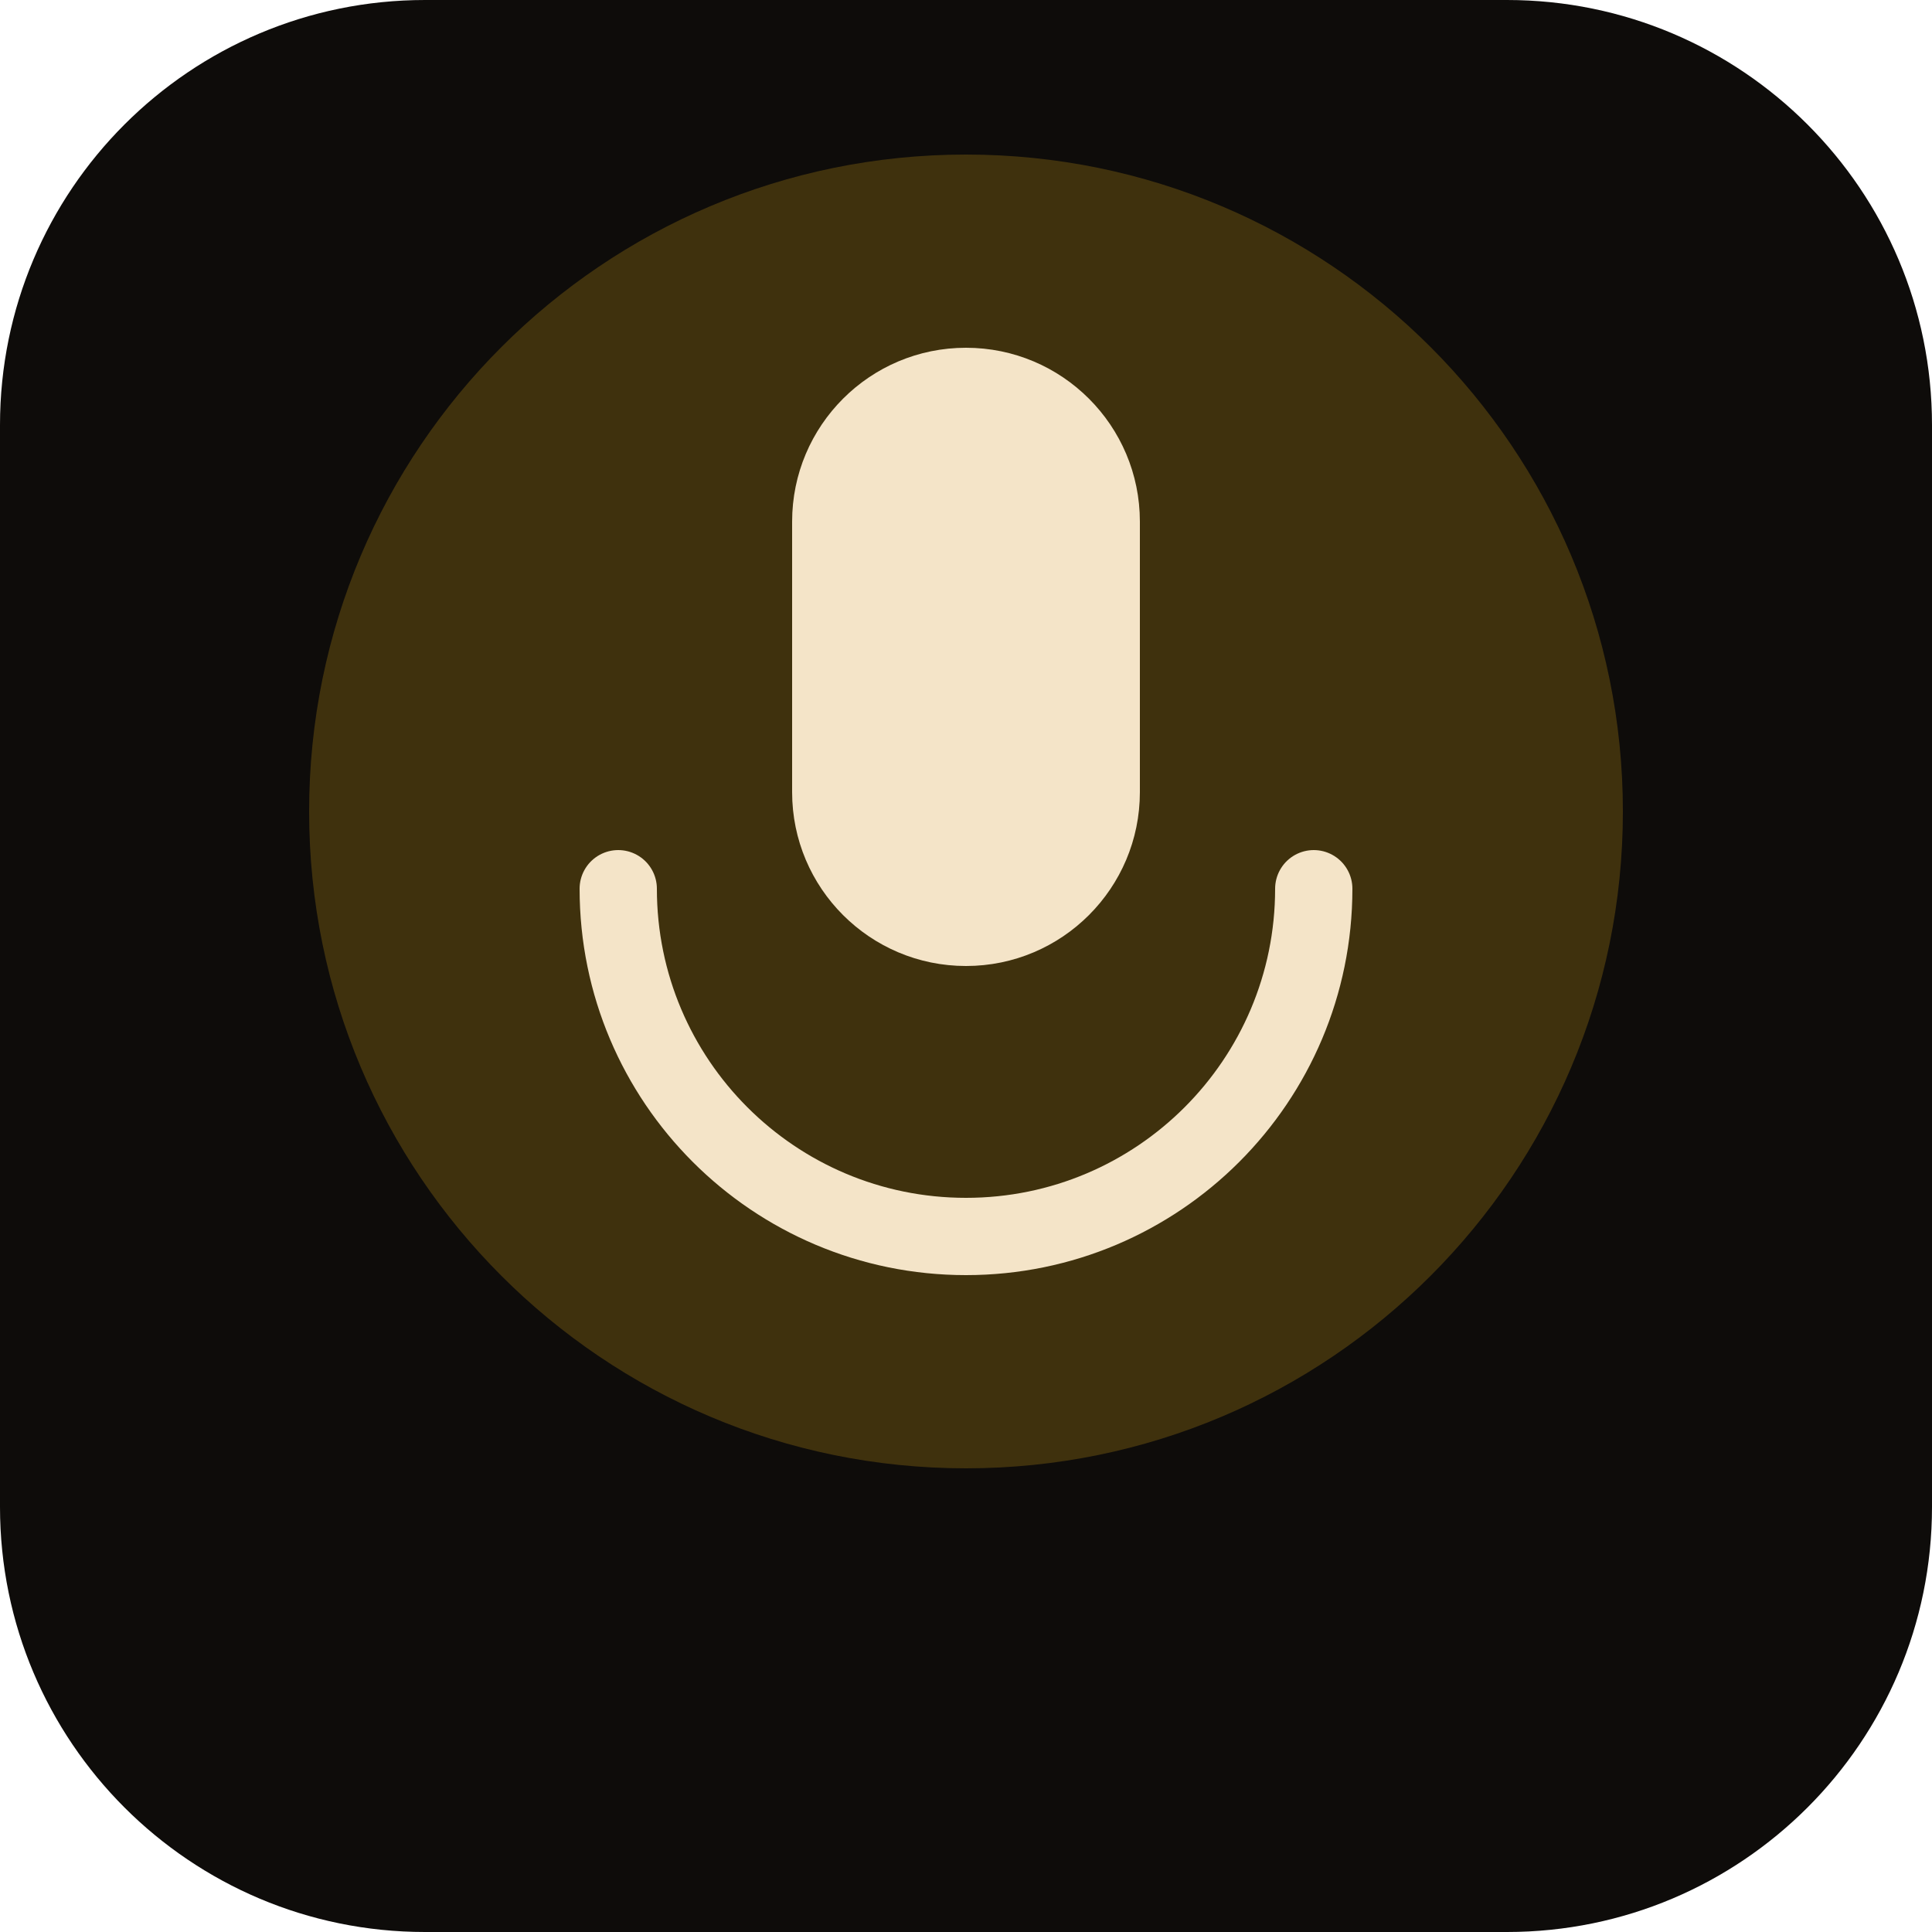
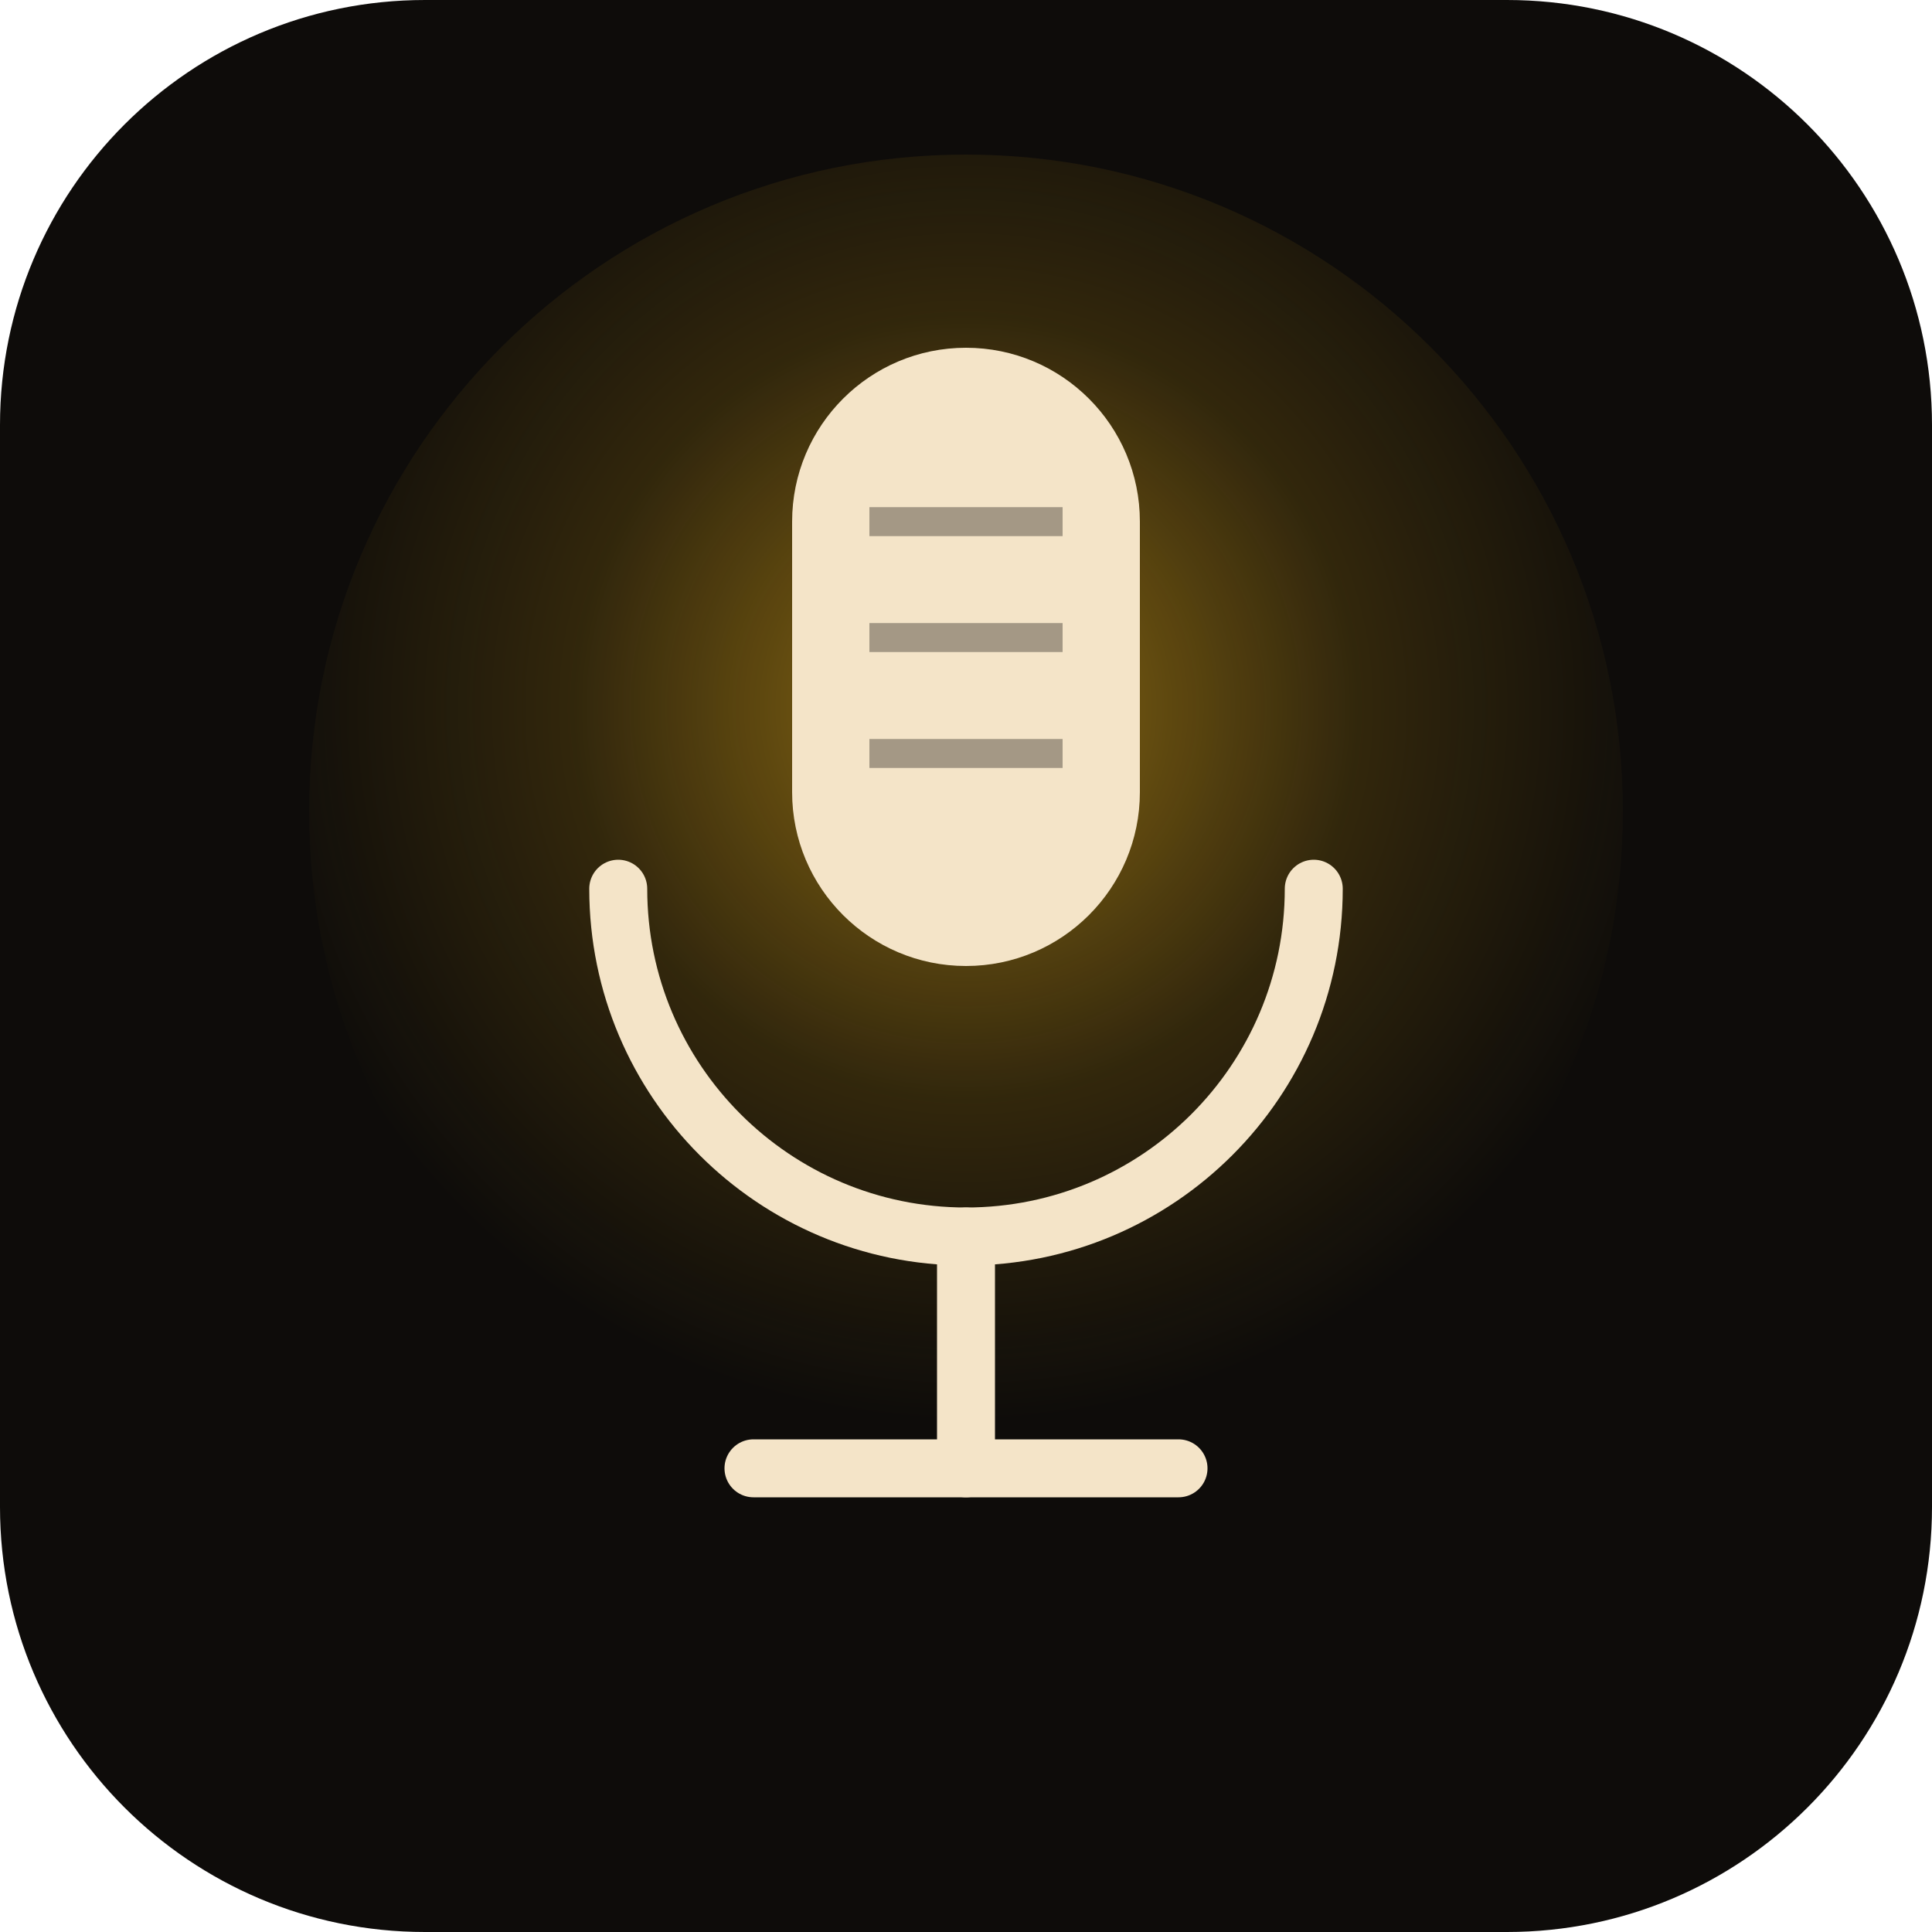
<svg xmlns="http://www.w3.org/2000/svg" viewBox="0 0 100 100">
  <rect width="100" height="100" rx="22" fill="#0E0C0A" />
-   <circle cx="50" cy="42" r="34" fill="#D4A017" opacity="0.25" />
+   <defs>
+     <radialGradient id="navGlow" cx="50%" cy="42%" r="55%">
+       <stop offset="0%" stop-color="#D4A017" stop-opacity="0.65" />
+       <stop offset="55%" stop-color="#D4A017" stop-opacity="0.18" />
+       <stop offset="100%" stop-color="#D4A017" stop-opacity="0" />
+     </radialGradient>
+   </defs>
+   <circle cx="50" cy="42" r="34" fill="url(#navGlow)" />
  <rect x="41" y="18" width="18" height="32" rx="9" fill="#F4E4C8" />
-   <path d="M32 46a18 18 0 0036 0" stroke="#F4E4C8" stroke-width="4" fill="none" stroke-linecap="round" />
+   <line x1="45" y1="27" x2="55" y2="27" stroke="#0E0C0A" stroke-width="1.5" opacity="0.35" />
+   <line x1="45" y1="33" x2="55" y2="33" stroke="#0E0C0A" stroke-width="1.5" opacity="0.35" />
+   <line x1="45" y1="39" x2="55" y2="39" stroke="#0E0C0A" stroke-width="1.5" opacity="0.35" />
+   <path d="M32 46a18 18 0 0036 0" stroke="#F4E4C8" stroke-width="3" fill="none" stroke-linecap="round" />
+   <line x1="50" y1="64" x2="50" y2="76" stroke="#F4E4C8" stroke-width="3" stroke-linecap="round" />
+   <line x1="39" y1="76" x2="61" y2="76" stroke="#F4E4C8" stroke-width="3" stroke-linecap="round" />
</svg>
